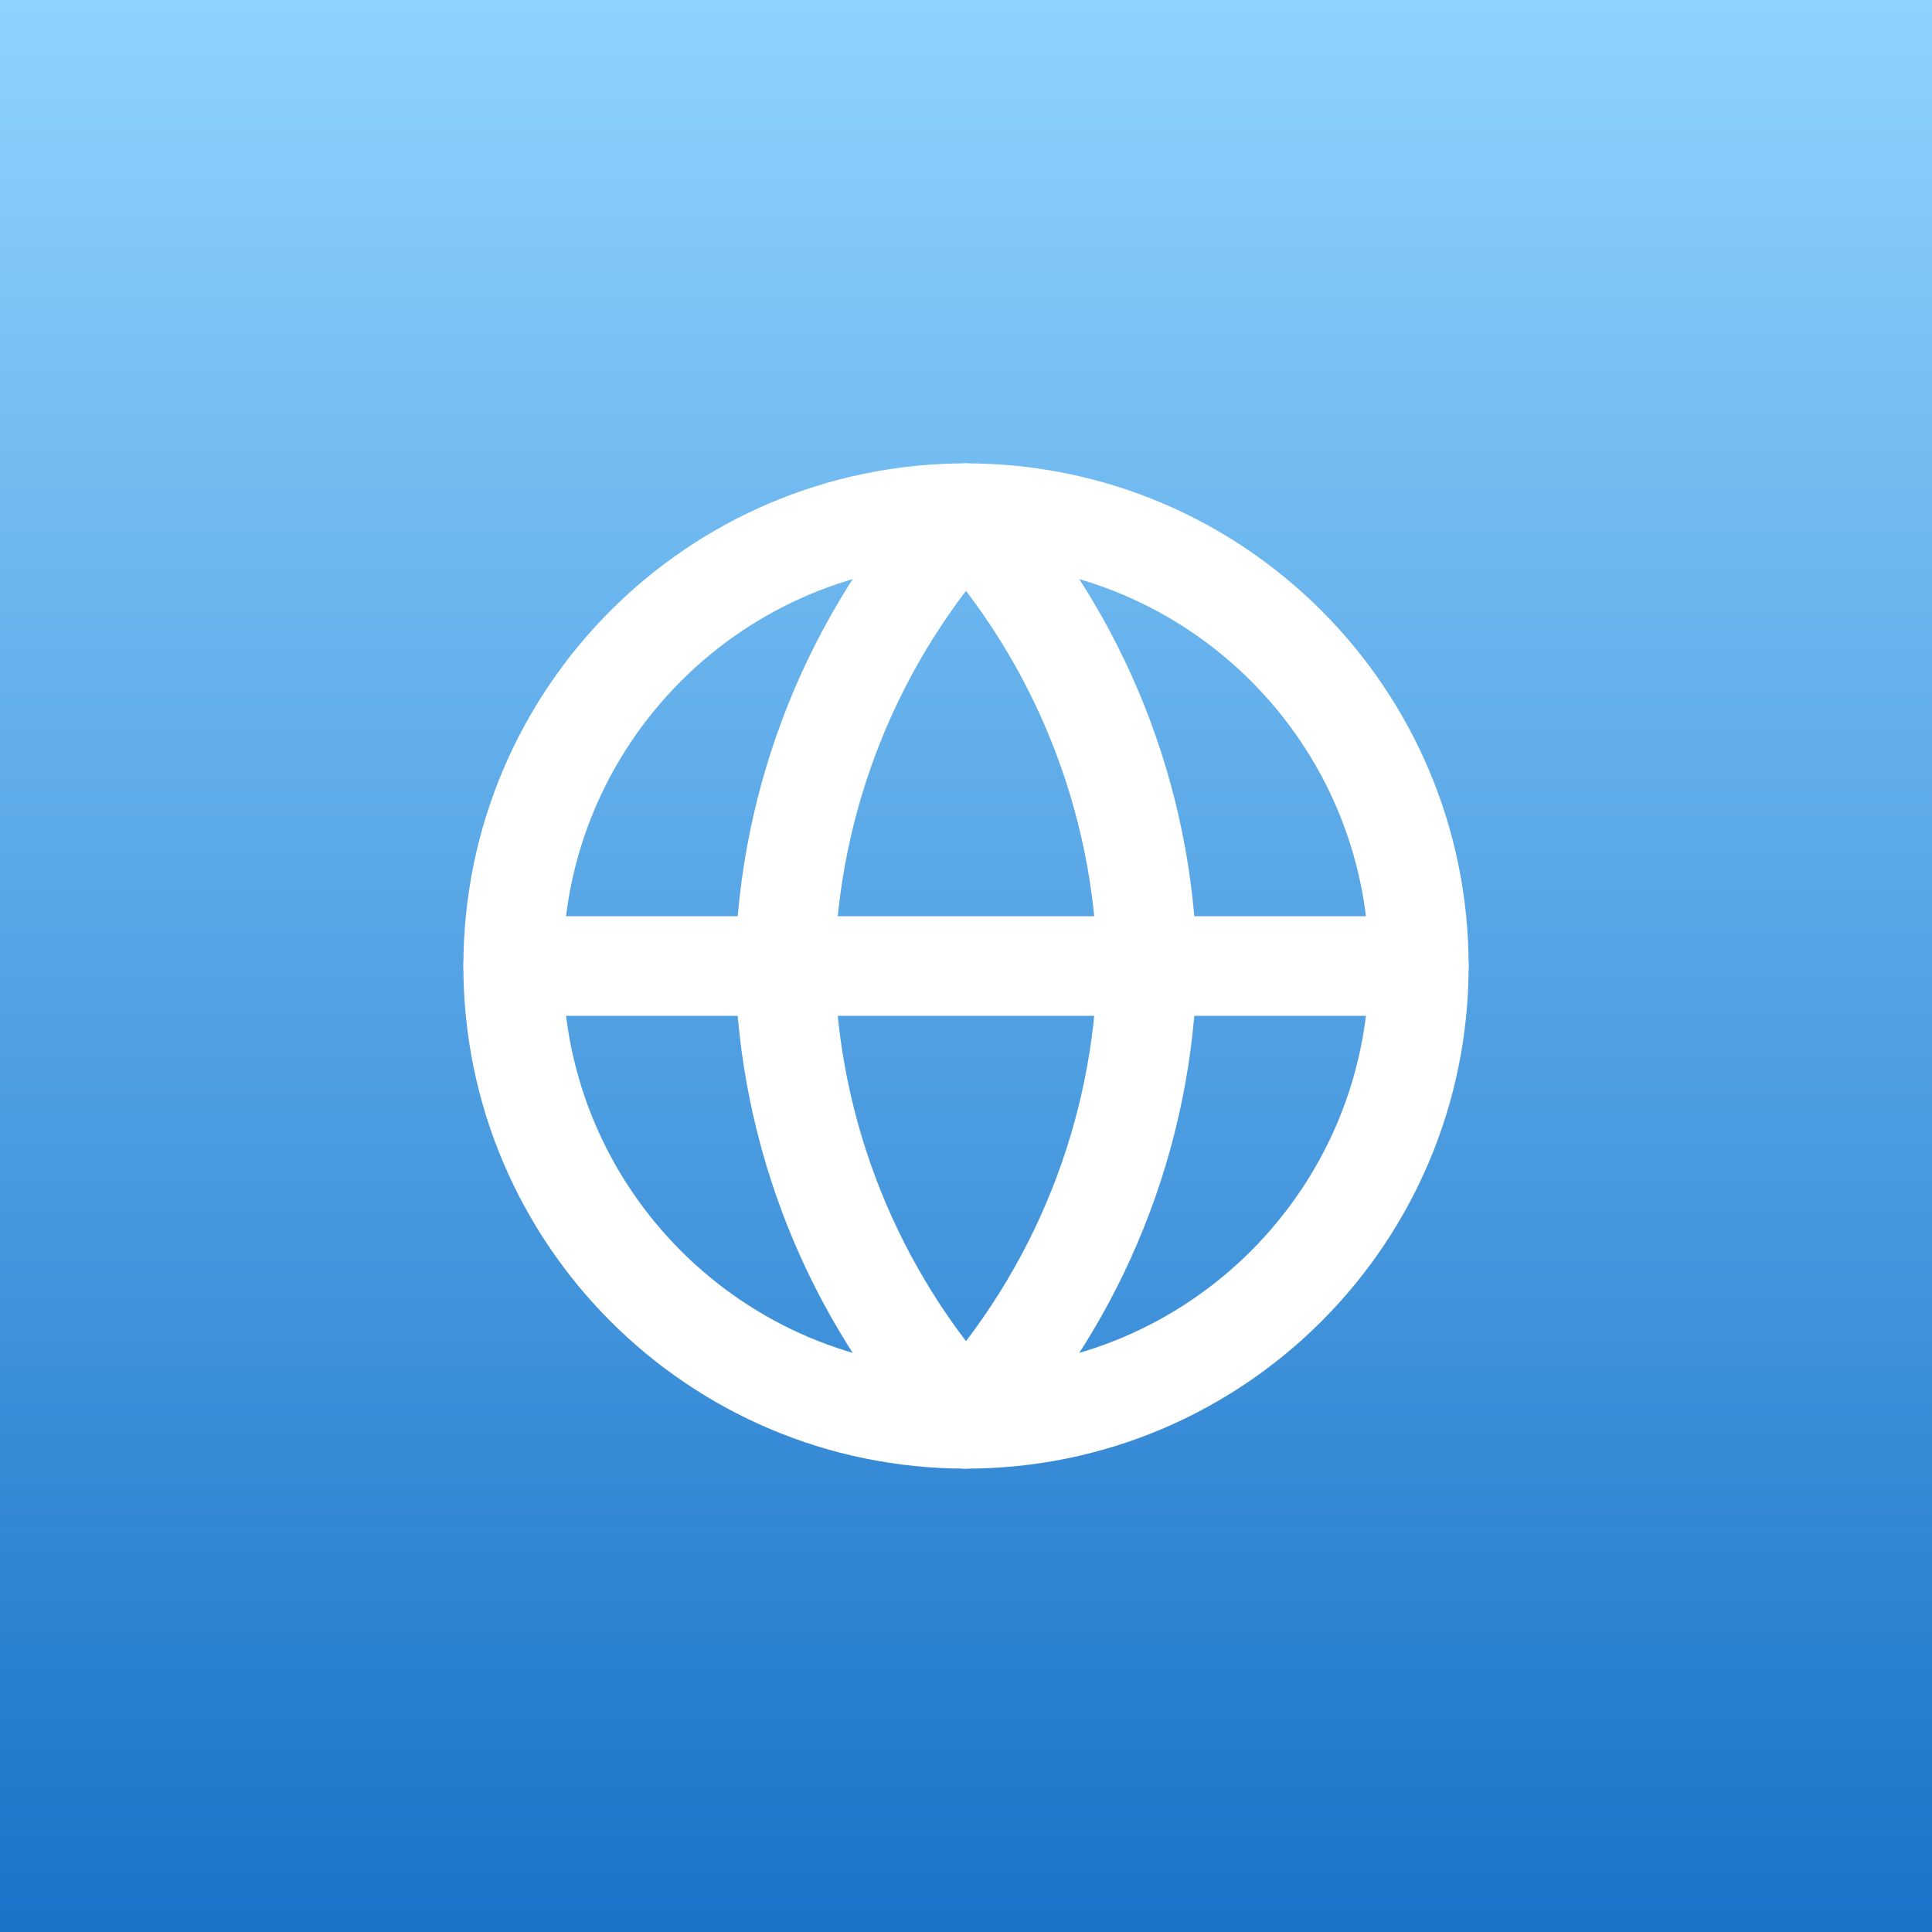
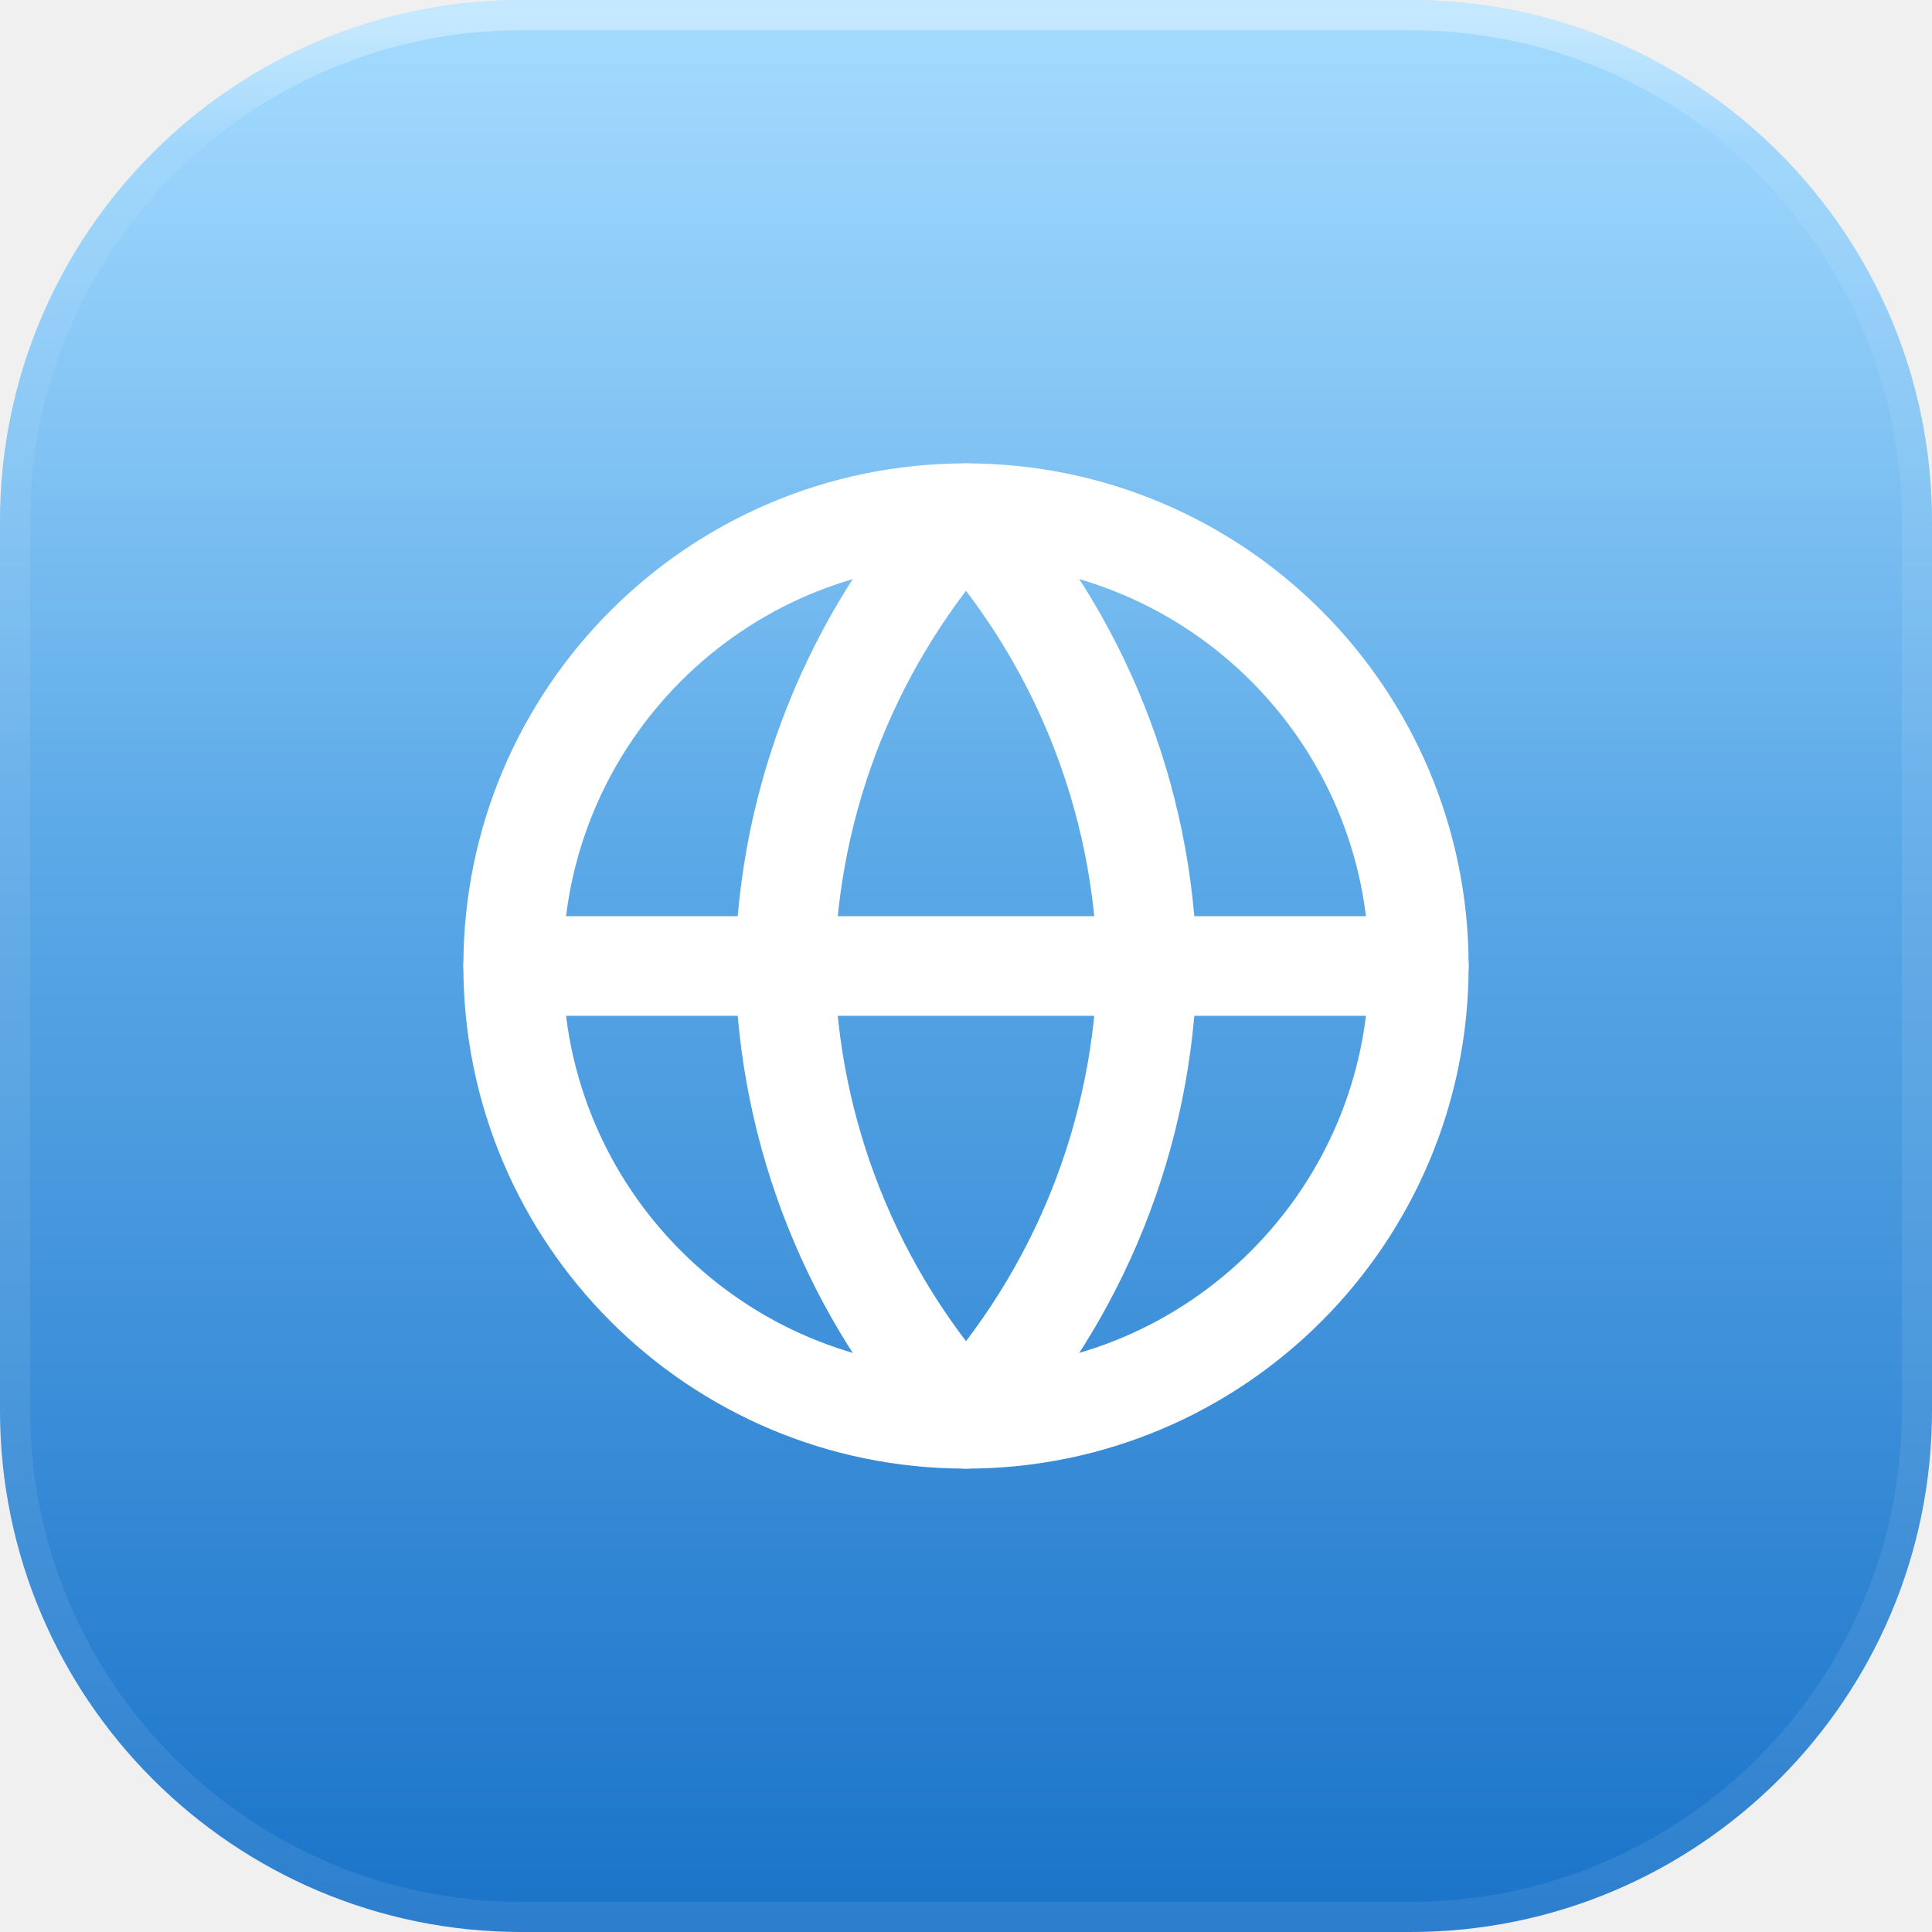
<svg xmlns="http://www.w3.org/2000/svg" viewBox="0 0 64 64" width="64" height="64">
  <defs>
-     <linearGradient id="bg" x1="0" y1="0" x2="0" y2="1">
-       <stop offset="0" stop-color="#8fd3ff" />
-       <stop offset="1" stop-color="#1a73c9" />
+     <clipPath id="tile">
+       <rect width="64" height="64" rx="17.28" />
+     </clipPath>
+     <linearGradient id="sheen" x1="0" y1="0" x2="0" y2="1">
+       <stop offset="0" stop-color="#fff" stop-opacity="0.2" />
+       <stop offset="0.42" stop-color="#fff" stop-opacity="0" />
+     </linearGradient>
+     <linearGradient id="edge" x1="0" y1="0" x2="0" y2="1">
+       <stop offset="0" stop-color="#fff" stop-opacity="0.35" />
+       <stop offset="0.06" stop-color="#fff" stop-opacity="0.08" />
    </linearGradient>
  </defs>
-   <rect width="64" height="64" fill="url(#bg)" />
-   <g transform="translate(14 14) scale(1.5)" fill="none" stroke="#fff" stroke-width="2.2" stroke-linecap="round" stroke-linejoin="round">
-     <circle cx="12" cy="12" r="10" />
-     <path d="M2 12h20M12 2a15.3 15.3 0 0 1 4 10 15.3 15.3 0 0 1-4 10 15.3 15.3 0 0 1-4-10 15.3 15.3 0 0 1 4-10" />
+   <g clip-path="url(#tile)">
+     <defs>
+       <linearGradient id="bg" x1="0" y1="0" x2="0" y2="1">
+         <stop offset="0" stop-color="#8fd3ff" />
+         <stop offset="1" stop-color="#1a73c9" />
+       </linearGradient>
+     </defs>
+     <rect width="64" height="64" fill="url(#bg)" />
+     <g transform="translate(14 14) scale(1.5)" fill="none" stroke="#fff" stroke-width="2.2" stroke-linecap="round" stroke-linejoin="round">
+       <circle cx="12" cy="12" r="10" />
+       <path d="M2 12h20M12 2a15.3 15.3 0 0 1 4 10 15.3 15.3 0 0 1-4 10 15.3 15.3 0 0 1-4-10 15.3 15.3 0 0 1 4-10" />
+     </g>
  </g>
+   <rect width="64" height="64" rx="17.28" fill="url(#sheen)" />
+   <rect x="0.5" y="0.5" width="63" height="63" rx="16.78" fill="none" stroke="url(#edge)" />
</svg>
